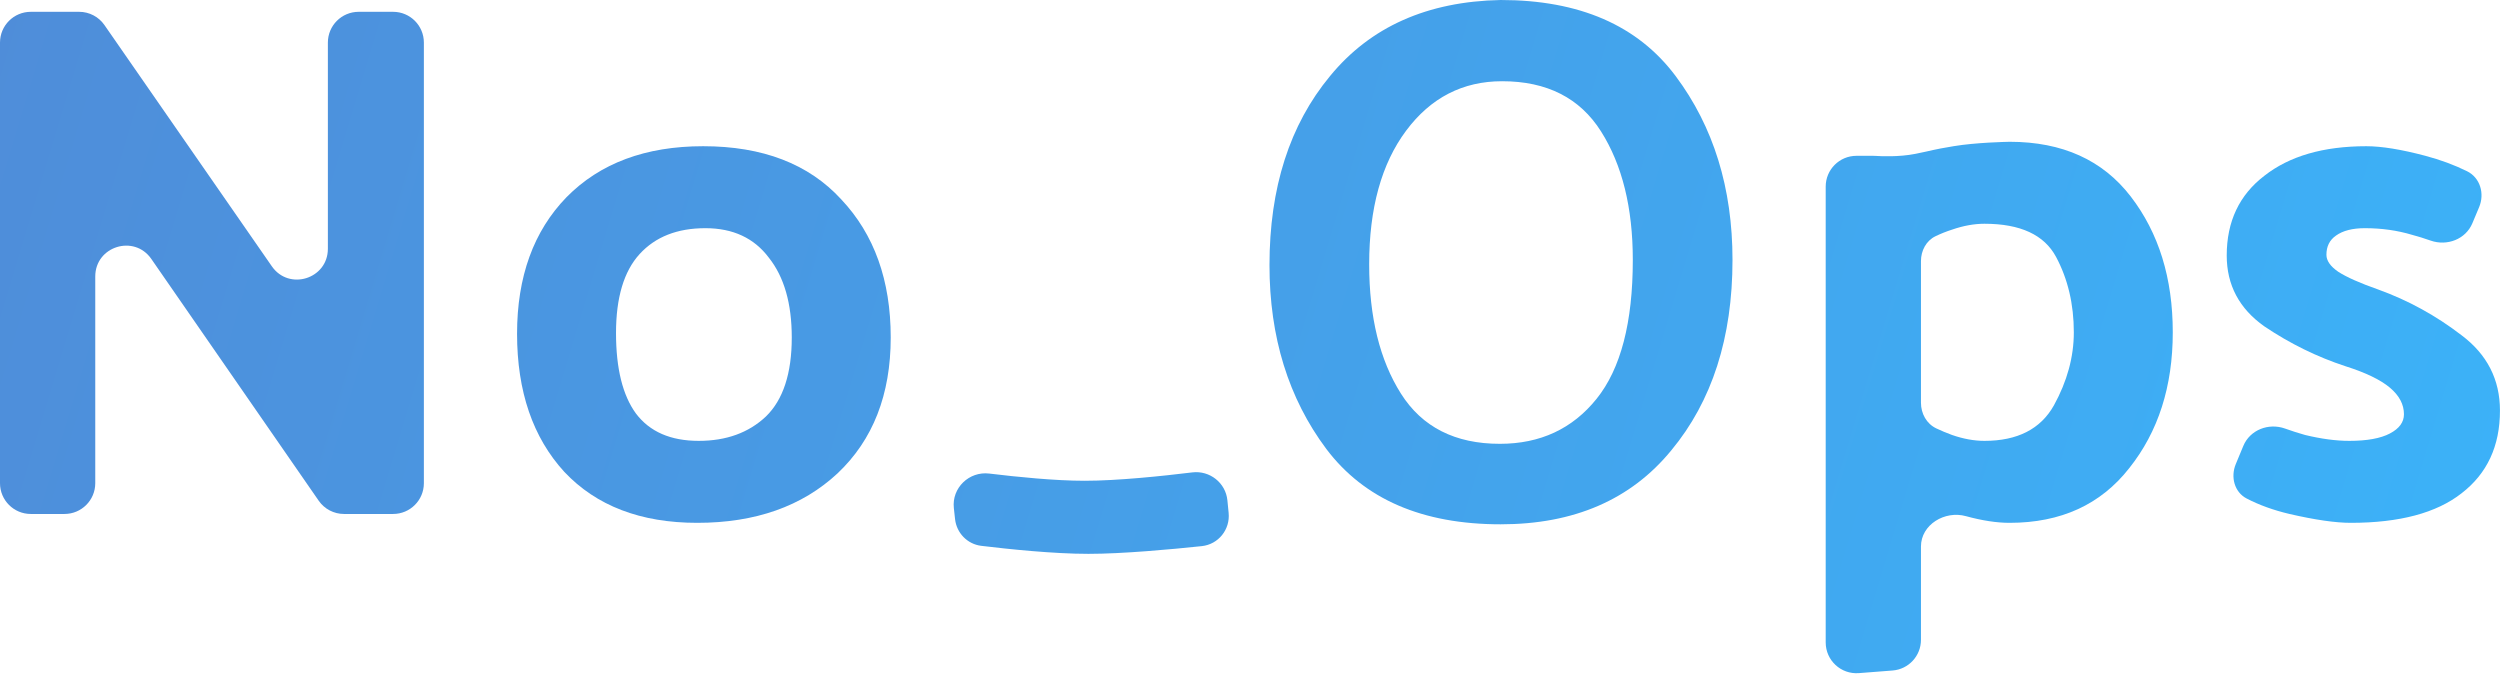
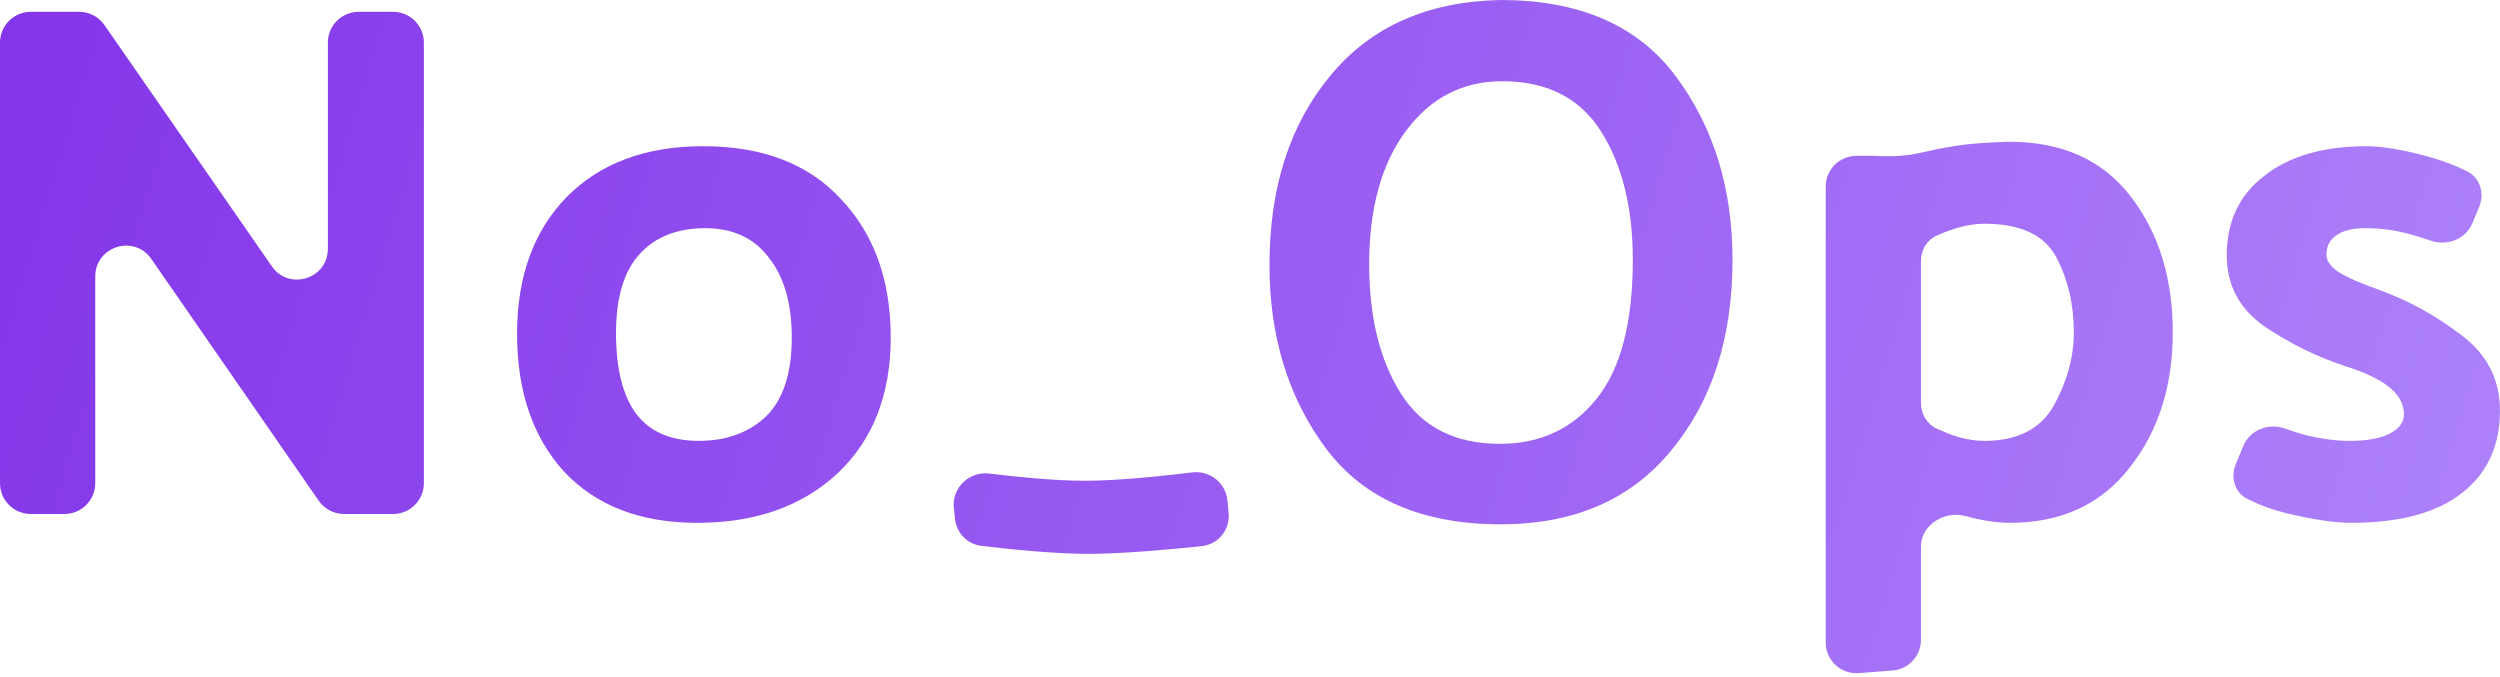
<svg xmlns="http://www.w3.org/2000/svg" width="325" height="88" viewBox="0 0 325 88" fill="none">
  <path d="M51.104 1.536C53.313 1.536 55.104 3.327 55.104 5.536V62.816C55.104 65.025 53.313 66.816 51.104 66.816H44.72C43.407 66.816 42.178 66.172 41.431 65.093L19.673 33.664C17.441 30.44 12.384 32.02 12.384 35.941V62.816C12.384 65.025 10.593 66.816 8.384 66.816H4C1.791 66.816 0 65.025 0 62.816V5.536C0 3.327 1.791 1.536 4 1.536H10.291C11.602 1.536 12.83 2.179 13.577 3.256L35.338 34.618C37.572 37.839 42.624 36.257 42.624 32.338V5.536C42.624 3.327 44.415 1.536 46.624 1.536H51.104Z" fill="url(#paint0_linear_4_2)" />
  <path d="M90.642 67.968C83.282 67.968 77.522 65.76 73.362 61.344C69.266 56.864 67.218 50.88 67.218 43.392C67.218 35.968 69.362 30.048 73.65 25.632C78.002 21.216 83.922 19.008 91.41 19.008C99.154 19.008 105.138 21.312 109.362 25.92C113.65 30.464 115.794 36.448 115.794 43.872C115.794 51.296 113.49 57.184 108.882 61.536C104.274 65.824 98.194 67.968 90.642 67.968ZM102.93 43.872C102.93 39.456 101.938 36 99.954 33.504C98.034 30.944 95.282 29.664 91.698 29.664C88.05 29.664 85.202 30.784 83.154 33.024C81.106 35.264 80.082 38.688 80.082 43.296C80.082 47.904 80.946 51.392 82.674 53.76C84.466 56.128 87.186 57.312 90.834 57.312C94.418 57.312 97.33 56.256 99.57 54.144C101.81 51.968 102.93 48.544 102.93 43.872Z" fill="url(#paint1_linear_4_2)" />
  <path d="M159.723 66.675C159.937 68.836 158.391 70.769 156.232 70.997C152.213 71.421 145.911 72 141.5 72C136.957 72 131.091 71.385 127.569 70.959C125.756 70.74 124.354 69.29 124.156 67.474L124 66.046C123.716 63.431 125.988 61.245 128.598 61.562C132.256 62.007 137.173 62.5 141 62.5C145.267 62.5 151.106 61.888 154.997 61.412C157.262 61.135 159.336 62.764 159.561 65.035L159.723 66.675Z" fill="url(#paint2_linear_4_2)" />
  <path d="M165.033 34.464C165.033 24.416 167.657 16.224 172.905 9.888C178.153 3.488 185.545 0.192 195.081 0C205.321 0 212.905 3.296 217.833 9.888C222.761 16.48 225.225 24.448 225.225 33.792C225.225 43.904 222.569 52.16 217.257 58.56C212.009 64.96 204.617 68.16 195.081 68.16C184.905 68.16 177.353 64.896 172.425 58.368C167.497 51.776 165.033 43.808 165.033 34.464ZM177.993 34.368C177.993 41.216 179.369 46.816 182.121 51.168C184.873 55.52 189.161 57.696 194.985 57.696C200.233 57.696 204.425 55.744 207.561 51.84C210.697 47.936 212.265 41.92 212.265 33.792C212.265 27.008 210.889 21.44 208.137 17.088C205.385 12.736 201.097 10.56 195.273 10.56C190.153 10.56 185.993 12.704 182.793 16.992C179.593 21.28 177.993 27.072 177.993 34.368Z" fill="url(#paint3_linear_4_2)" />
  <path d="M257.981 57.312C262.269 57.312 265.277 55.776 267.005 52.704C268.733 49.568 269.597 46.4 269.597 43.2C269.597 39.552 268.829 36.288 267.293 33.408C265.757 30.528 262.653 29.088 257.981 29.088C256.637 29.088 255.229 29.344 253.757 29.856C253.026 30.089 252.311 30.373 251.614 30.71C250.395 31.298 249.725 32.593 249.725 33.947V52.359C249.725 53.764 250.451 55.091 251.721 55.693C252.384 56.008 253.063 56.291 253.757 56.544C255.229 57.056 256.637 57.312 257.981 57.312ZM237.341 24.256C237.341 22.047 239.132 20.256 241.341 20.256H243.505C243.62 20.256 243.733 20.261 243.848 20.268C244.494 20.311 246.865 20.427 249 20C251.5 19.5 251 19.5 254 19C256.855 18.524 260.838 18.44 261.216 18.433C261.237 18.432 261.256 18.432 261.277 18.432C268.11 18.439 273.347 20.807 276.989 25.536C280.637 30.272 282.461 36.16 282.461 43.2C282.461 50.24 280.573 56.128 276.797 60.864C273.085 65.6 267.901 67.968 261.245 67.968C259.581 67.968 257.693 67.68 255.581 67.104V67.104C252.837 66.332 249.725 68.196 249.725 71.047V83.178C249.725 85.267 248.117 87.005 246.034 87.166L241.65 87.506C239.326 87.686 237.341 85.849 237.341 83.518V24.256Z" fill="url(#paint4_linear_4_2)" />
  <path d="M321.407 29.024C320.534 31.108 318.118 32.026 315.987 31.278C315.155 30.986 314.35 30.736 313.57 30.528C311.65 29.952 309.603 29.664 307.427 29.664C305.827 29.664 304.578 29.984 303.682 30.624C302.85 31.2 302.435 32.032 302.435 33.12C302.435 33.888 302.946 34.624 303.97 35.328C305.058 36.032 306.787 36.8 309.155 37.632C313.059 39.04 316.675 41.024 320.003 43.584C323.331 46.08 324.995 49.344 324.995 53.376C324.995 57.984 323.331 61.568 320.003 64.128C316.739 66.688 311.939 67.968 305.603 67.968C303.619 67.968 300.962 67.584 297.634 66.816C295.561 66.328 293.706 65.659 292.072 64.809C290.462 63.973 289.958 62.002 290.653 60.327L291.63 57.972C292.498 55.88 294.921 54.949 297.054 55.712C297.936 56.028 298.801 56.305 299.651 56.544C301.763 57.056 303.682 57.312 305.41 57.312C307.714 57.312 309.474 56.992 310.69 56.352C311.906 55.712 312.514 54.88 312.514 53.856C312.514 52.576 311.906 51.424 310.69 50.4C309.474 49.376 307.555 48.448 304.931 47.616C301.219 46.4 297.699 44.672 294.371 42.432C291.107 40.128 289.474 37.056 289.474 33.216C289.474 28.8 291.107 25.344 294.371 22.848C297.635 20.288 302.05 19.008 307.618 19.008C309.602 19.008 312.162 19.424 315.298 20.256C317.255 20.775 319.061 21.443 320.718 22.261C322.429 23.105 323.024 25.17 322.286 26.929L321.407 29.024Z" fill="url(#paint5_linear_4_2)" />
  <defs>
    <linearGradient id="paint0_linear_4_2" x1="-0.564" y1="-3.684" x2="327.936" y2="95.316" gradientUnits="userSpaceOnUse">
-       <stop stop-color="#4F8DD9" />
-       <stop offset="1" stop-color="#3BB3F9" />
+       <stop stop-color="#8335e9" />
+       <stop offset="1" stop-color="#af84fb" />
    </linearGradient>
    <linearGradient id="paint1_linear_4_2" x1="-0.564" y1="-3.684" x2="327.936" y2="95.316" gradientUnits="userSpaceOnUse">
-       <stop stop-color="#4F8DD9" />
-       <stop offset="1" stop-color="#3BB3F9" />
+       <stop stop-color="#8335e9" />
+       <stop offset="1" stop-color="#af84fb" />
    </linearGradient>
    <linearGradient id="paint2_linear_4_2" x1="-0.564" y1="-3.684" x2="327.936" y2="95.316" gradientUnits="userSpaceOnUse">
-       <stop stop-color="#4F8DD9" />
-       <stop offset="1" stop-color="#3BB3F9" />
+       <stop stop-color="#8335e9" />
+       <stop offset="1" stop-color="#af84fb" />
    </linearGradient>
    <linearGradient id="paint3_linear_4_2" x1="-0.564" y1="-3.684" x2="327.936" y2="95.316" gradientUnits="userSpaceOnUse">
-       <stop stop-color="#4F8DD9" />
-       <stop offset="1" stop-color="#3BB3F9" />
+       <stop stop-color="#8335e9" />
+       <stop offset="1" stop-color="#af84fb" />
    </linearGradient>
    <linearGradient id="paint4_linear_4_2" x1="-0.564" y1="-3.684" x2="327.936" y2="95.316" gradientUnits="userSpaceOnUse">
-       <stop stop-color="#4F8DD9" />
-       <stop offset="1" stop-color="#3BB3F9" />
+       <stop stop-color="#8335e9" />
+       <stop offset="1" stop-color="#af84fb" />
    </linearGradient>
    <linearGradient id="paint5_linear_4_2" x1="-0.564" y1="-3.684" x2="327.936" y2="95.316" gradientUnits="userSpaceOnUse">
-       <stop stop-color="#4F8DD9" />
-       <stop offset="1" stop-color="#3BB3F9" />
+       <stop stop-color="#8335e9" />
+       <stop offset="1" stop-color="#af84fb" />
    </linearGradient>
  </defs>
</svg>
